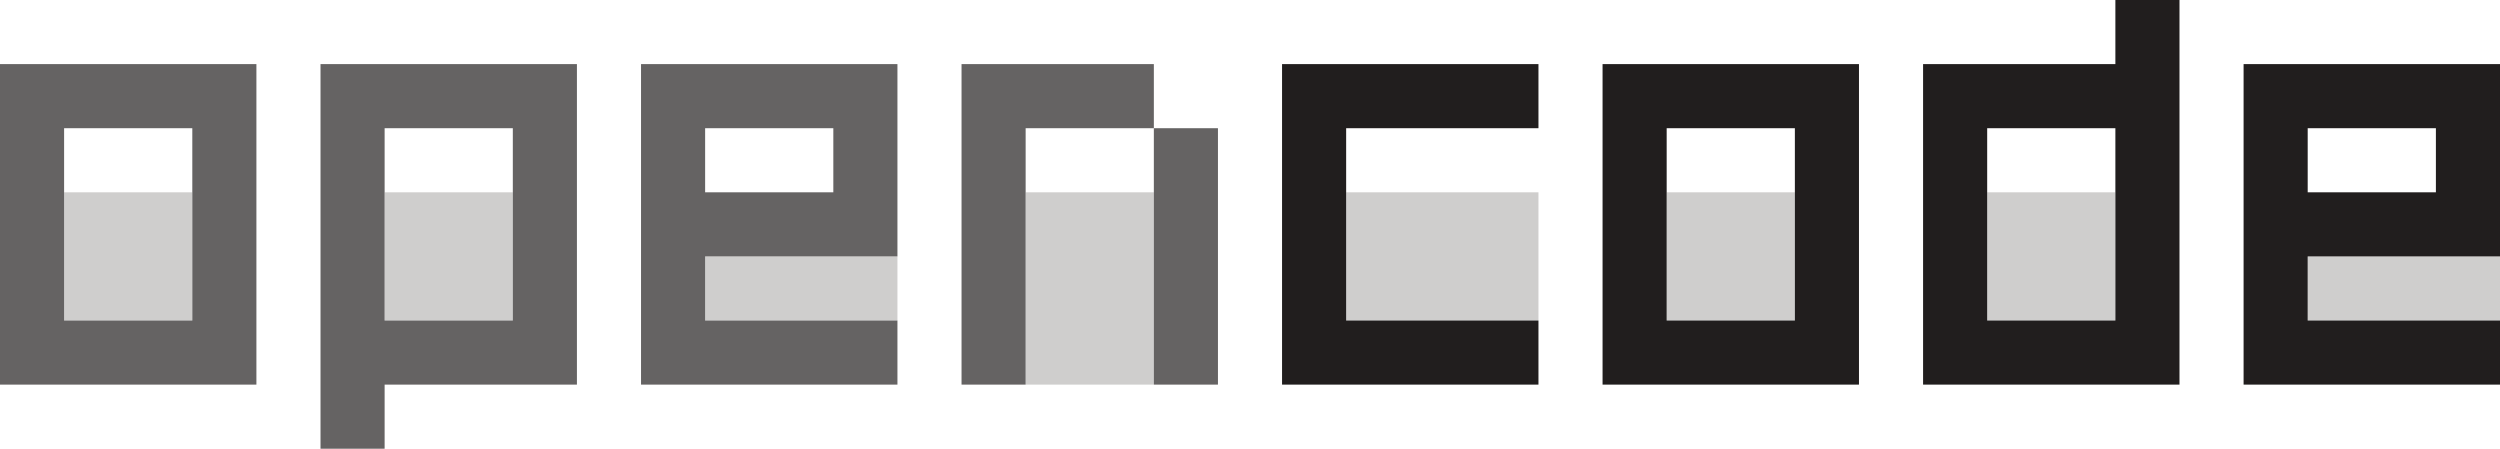
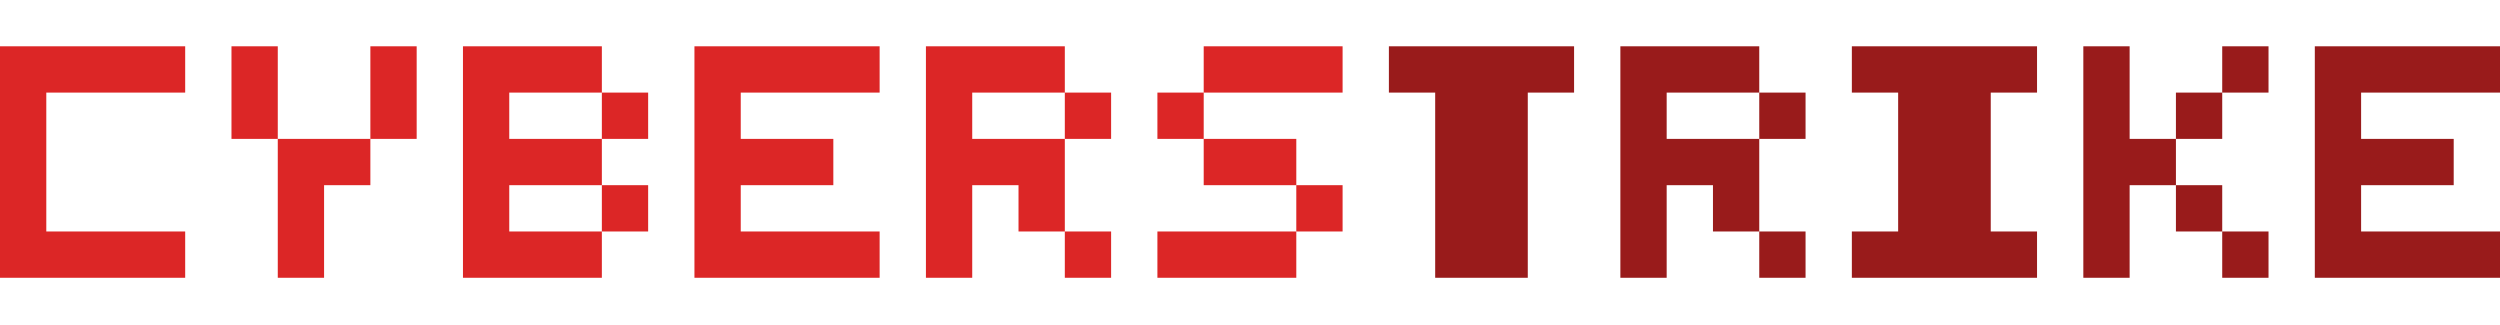
- <svg xmlns="http://www.w3.org/2000/svg" width="234" height="42" viewBox="0 0 234 42" fill="none">
-   <path d="M18 30H6V18H18V30Z" fill="#CFCECD" />
-   <path d="M18 12H6V30H18V12ZM24 36H0V6H24V36Z" fill="#656363" />
-   <path d="M48 30H36V18H48V30Z" fill="#CFCECD" />
-   <path d="M36 30H48V12H36V30ZM54 36H36V42H30V6H54V36Z" fill="#656363" />
-   <path d="M84 24V30H66V24H84Z" fill="#CFCECD" />
-   <path d="M84 24H66V30H84V36H60V6H84V24ZM66 18H78V12H66V18Z" fill="#656363" />
-   <path d="M108 36H96V18H108V36Z" fill="#CFCECD" />
-   <path d="M108 12H96V36H90V6H108V12ZM114 36H108V12H114V36Z" fill="#656363" />
-   <path d="M144 30H126V18H144V30Z" fill="#CFCECD" />
-   <path d="M144 12H126V30H144V36H120V6H144V12Z" fill="#211E1E" />
-   <path d="M168 30H156V18H168V30Z" fill="#CFCECD" />
-   <path d="M168 12H156V30H168V12ZM174 36H150V6H174V36Z" fill="#211E1E" />
-   <path d="M198 30H186V18H198V30Z" fill="#CFCECD" />
-   <path d="M198 12H186V30H198V12ZM204 36H180V6H198V0H204V36Z" fill="#211E1E" />
-   <path d="M234 24V30H216V24H234Z" fill="#CFCECD" />
-   <path d="M216 12V18H228V12H216ZM234 24H216V30H234V36H210V6H234V24Z" fill="#211E1E" />
+ <svg xmlns="http://www.w3.org/2000/svg" width="324" height="42" viewBox="0 0 324 42" fill="none">
+   <path d="M0 6h6v6h-6zM6 6h6v6h-6zM12 6h6v6h-6zM18 6h6v6h-6zM0 12h6v6h-6zM0 18h6v6h-6zM0 24h6v6h-6zM0 30h6v6h-6zM6 30h6v6h-6zM12 30h6v6h-6zM18 30h6v6h-6zM30 6h6v6h-6zM48 6h6v6h-6zM30 12h6v6h-6zM48 12h6v6h-6zM36 18h6v6h-6zM42 18h6v6h-6zM36 24h6v6h-6zM36 30h6v6h-6zM60 6h6v6h-6zM66 6h6v6h-6zM72 6h6v6h-6zM60 12h6v6h-6zM78 12h6v6h-6zM60 18h6v6h-6zM66 18h6v6h-6zM72 18h6v6h-6zM60 24h6v6h-6zM78 24h6v6h-6zM60 30h6v6h-6zM66 30h6v6h-6zM72 30h6v6h-6zM90 6h6v6h-6zM96 6h6v6h-6zM102 6h6v6h-6zM108 6h6v6h-6zM90 12h6v6h-6zM90 18h6v6h-6zM96 18h6v6h-6zM102 18h6v6h-6zM90 24h6v6h-6zM90 30h6v6h-6zM96 30h6v6h-6zM102 30h6v6h-6zM108 30h6v6h-6zM120 6h6v6h-6zM126 6h6v6h-6zM132 6h6v6h-6zM120 12h6v6h-6zM138 12h6v6h-6zM120 18h6v6h-6zM126 18h6v6h-6zM132 18h6v6h-6zM120 24h6v6h-6zM132 24h6v6h-6zM120 30h6v6h-6zM138 30h6v6h-6zM156 6h6v6h-6zM162 6h6v6h-6zM168 6h6v6h-6zM150 12h6v6h-6zM156 18h6v6h-6zM162 18h6v6h-6zM168 24h6v6h-6zM150 30h6v6h-6zM156 30h6v6h-6zM162 30h6v6h-6z" fill="#DC2626" />
+   <path d="M180 6h6v6h-6zM186 6h6v6h-6zM192 6h6v6h-6zM198 6h6v6h-6zM186 12h6v6h-6zM192 12h6v6h-6zM186 18h6v6h-6zM192 18h6v6h-6zM186 24h6v6h-6zM192 24h6v6h-6zM186 30h6v6h-6zM192 30h6v6h-6zM210 6h6v6h-6zM216 6h6v6h-6zM222 6h6v6h-6zM210 12h6v6h-6zM228 12h6v6h-6zM210 18h6v6h-6zM216 18h6v6h-6zM222 18h6v6h-6zM210 24h6v6h-6zM222 24h6v6h-6zM210 30h6v6h-6zM228 30h6v6h-6zM240 6h6v6h-6zM246 6h6v6h-6zM252 6h6v6h-6zM258 6h6v6h-6zM246 12h6v6h-6zM252 12h6v6h-6zM246 18h6v6h-6zM252 18h6v6h-6zM246 24h6v6h-6zM252 24h6v6h-6zM240 30h6v6h-6zM246 30h6v6h-6zM252 30h6v6h-6zM258 30h6v6h-6zM270 6h6v6h-6zM288 6h6v6h-6zM270 12h6v6h-6zM282 12h6v6h-6zM270 18h6v6h-6zM276 18h6v6h-6zM270 24h6v6h-6zM282 24h6v6h-6zM270 30h6v6h-6zM288 30h6v6h-6zM300 6h6v6h-6zM306 6h6v6h-6zM312 6h6v6h-6zM318 6h6v6h-6zM300 12h6v6h-6zM300 18h6v6h-6zM306 18h6v6h-6zM312 18h6v6h-6zM300 24h6v6h-6zM300 30h6v6h-6zM306 30h6v6h-6zM312 30h6v6h-6zM318 30h6v6h-6z" fill="#991B1B" />
</svg>
